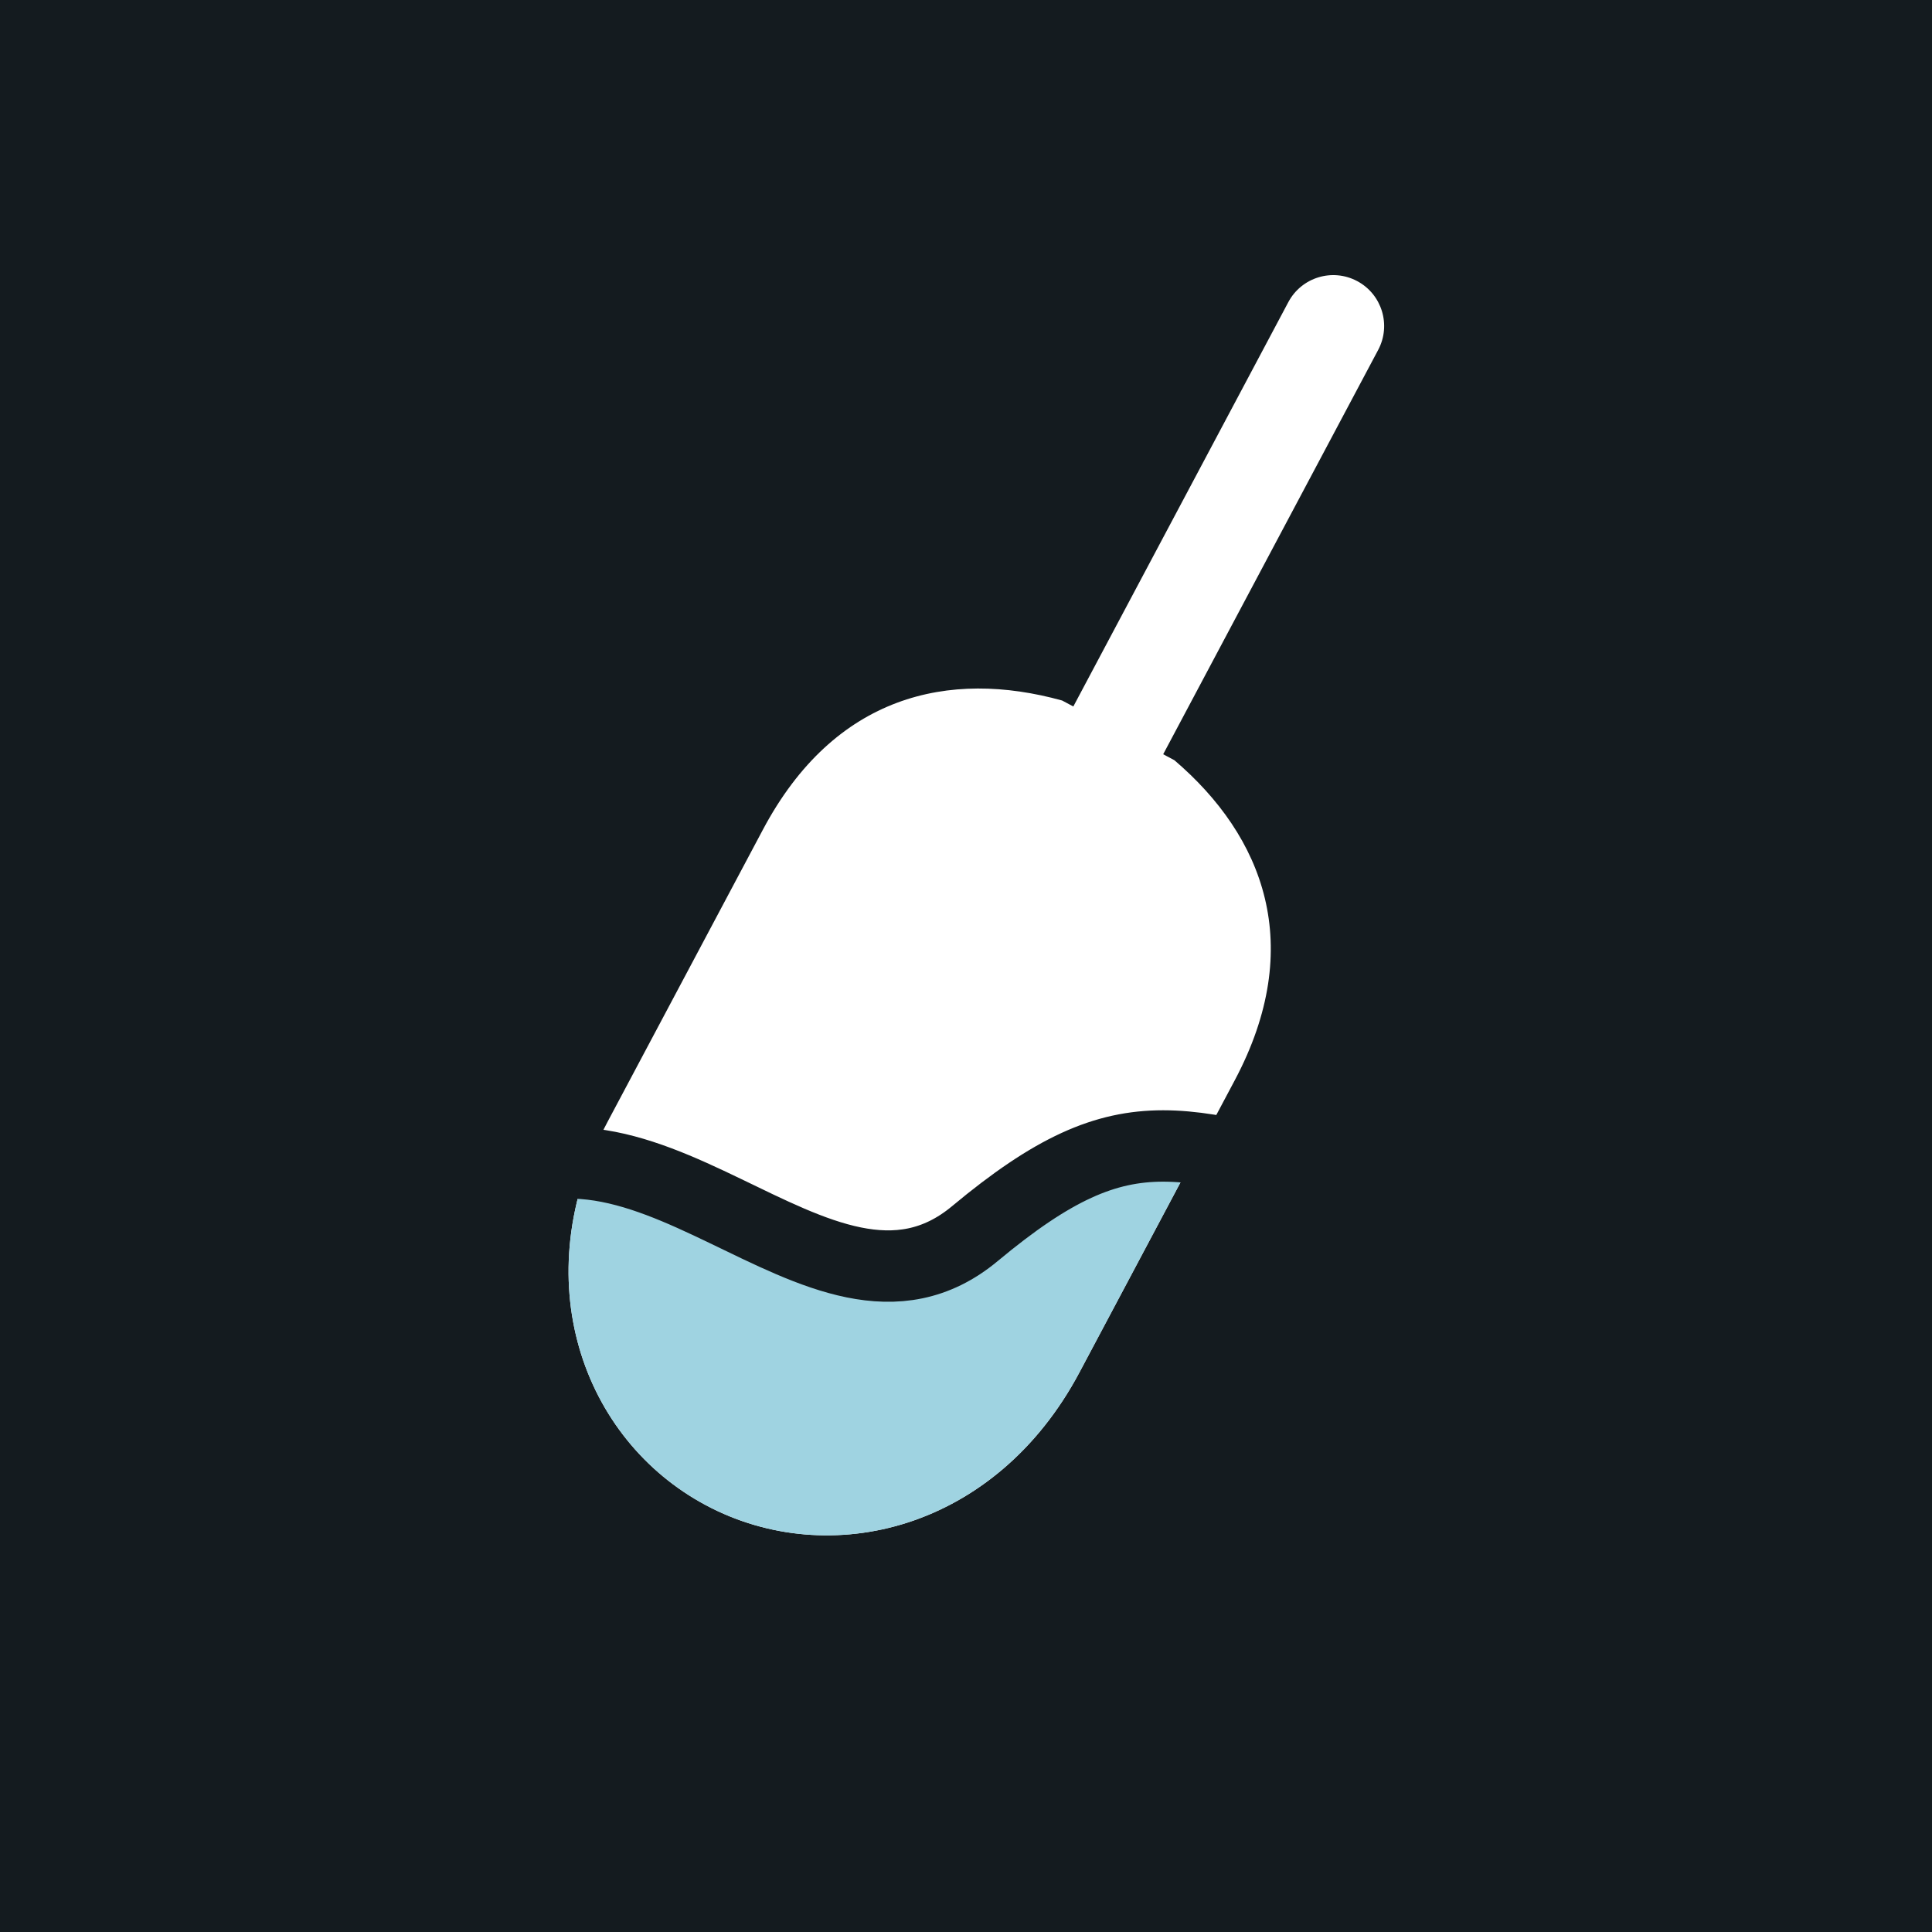
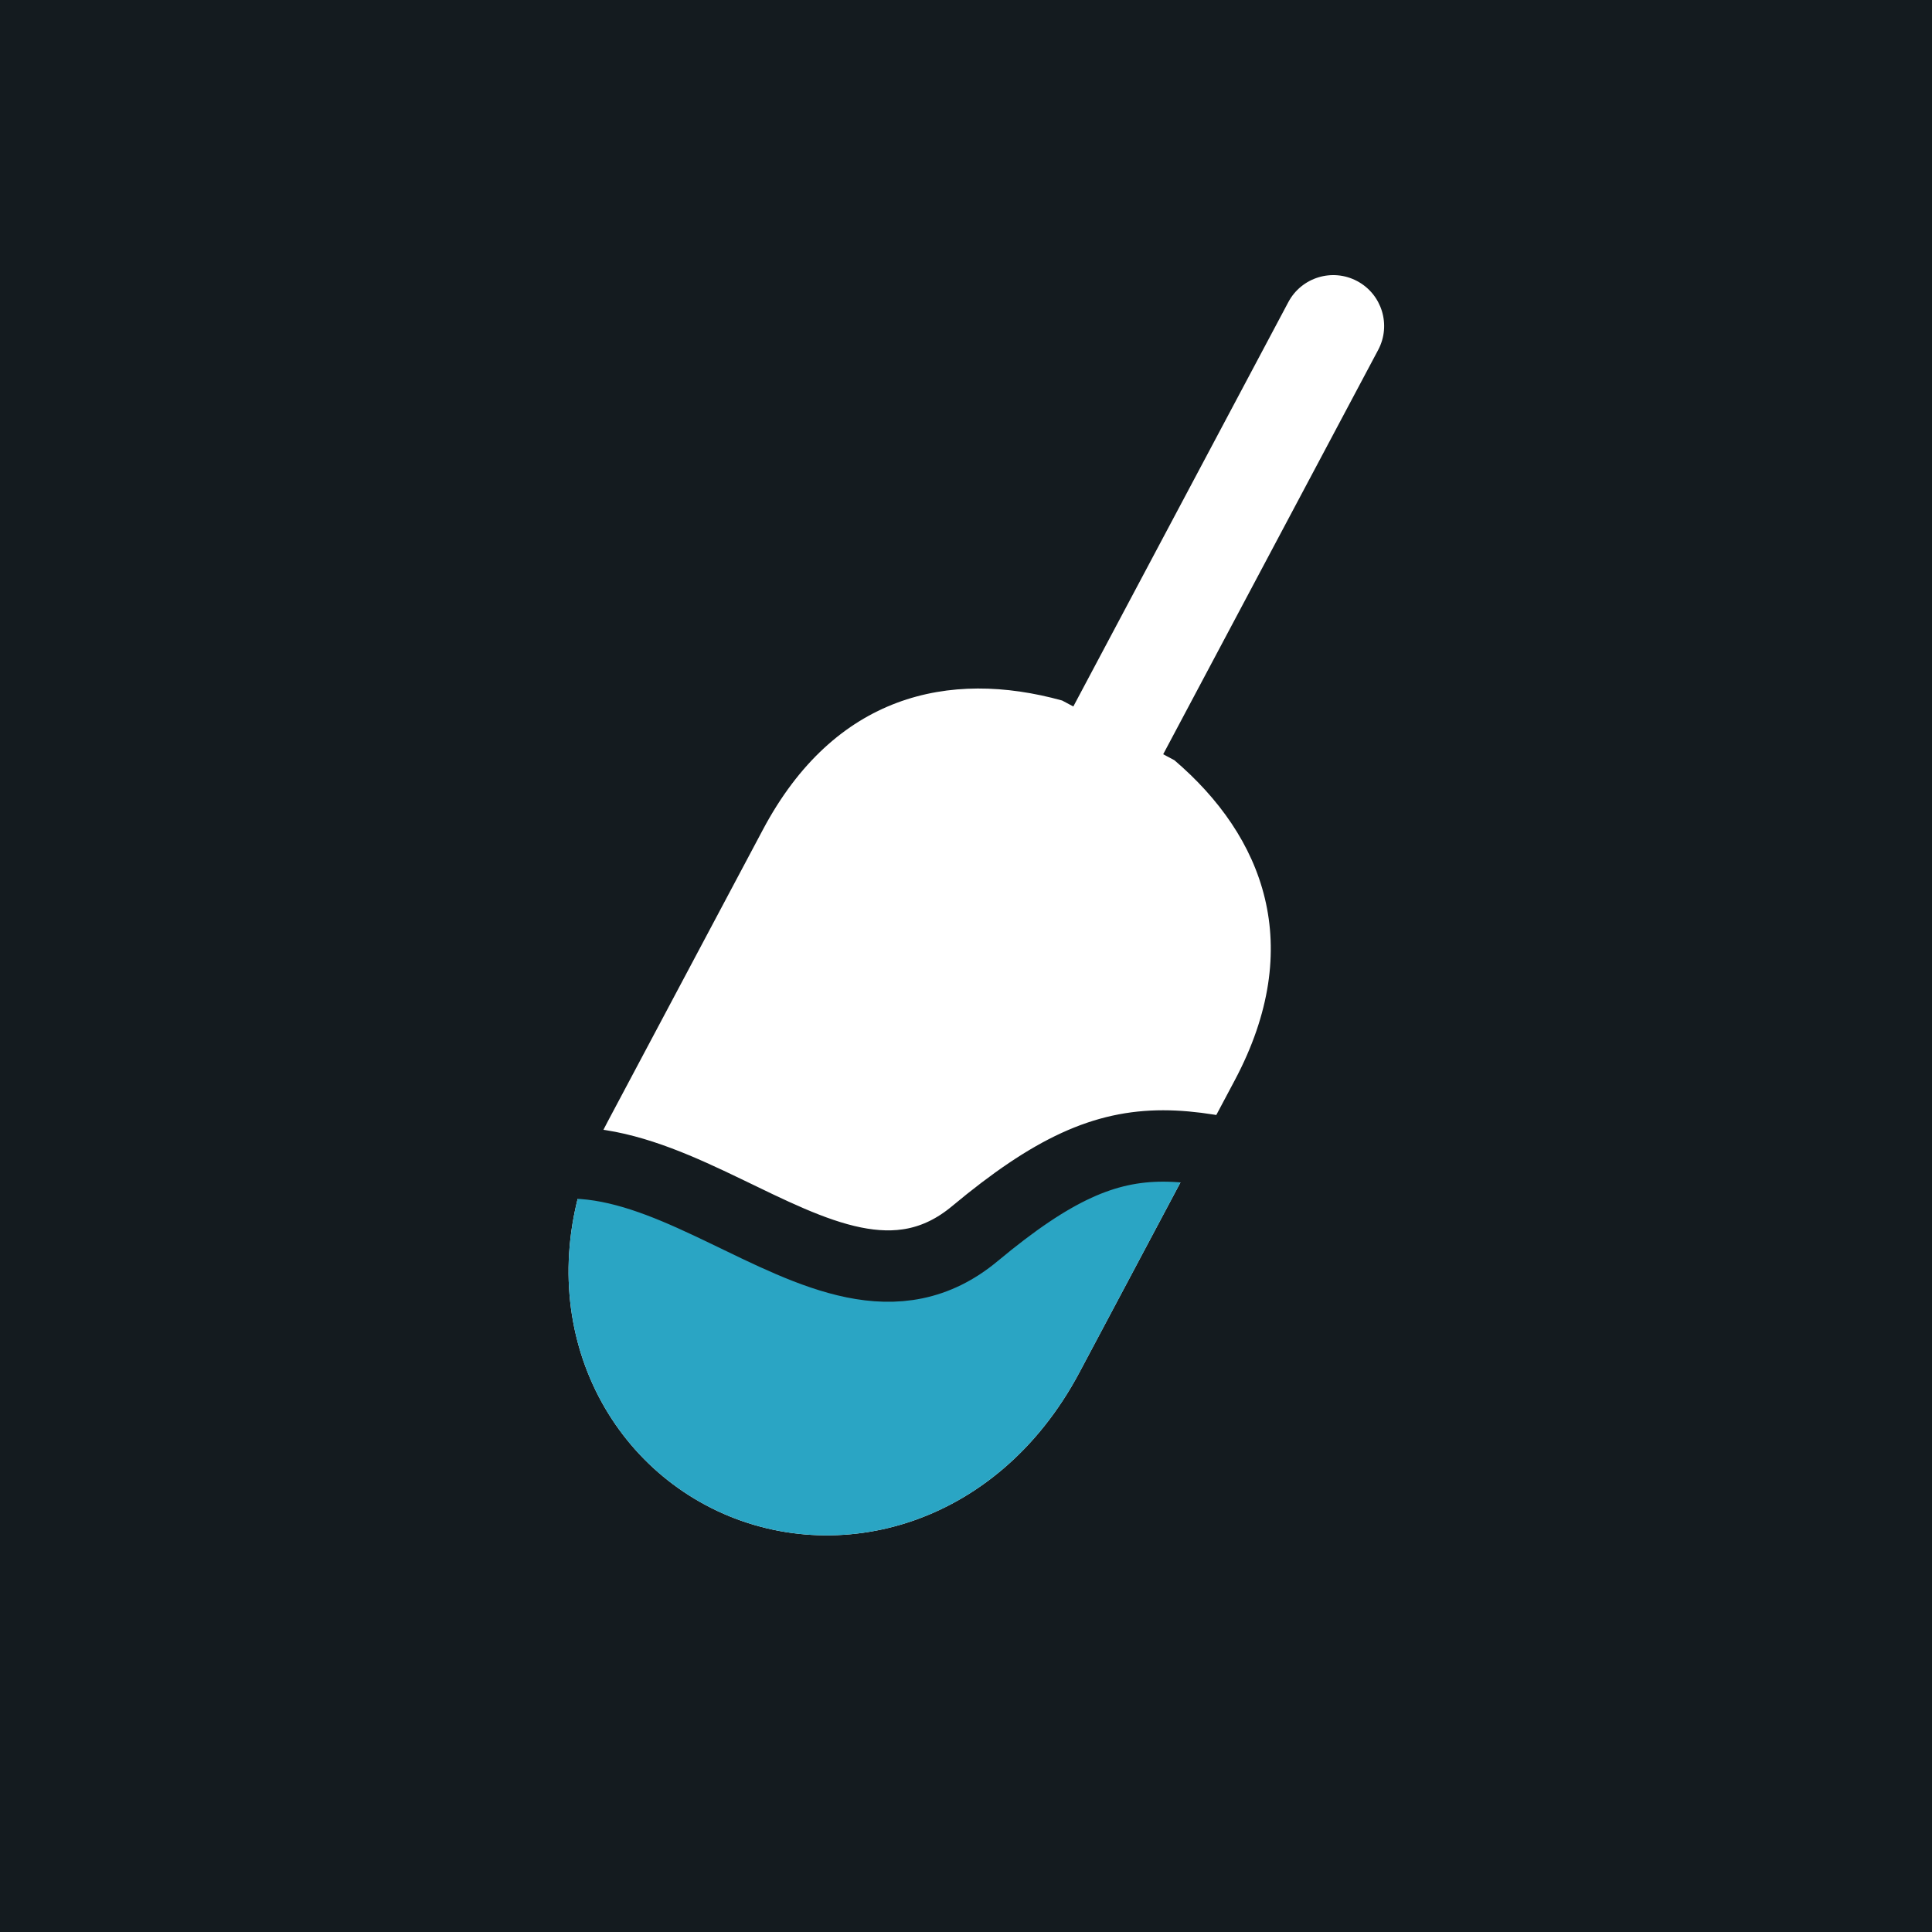
<svg xmlns="http://www.w3.org/2000/svg" viewBox="0 0 128 128">
  <rect width="128" height="128" fill="#141b1f" />
  <g transform="translate(64 64) scale(0.86) translate(-64 -64)">
    <defs>
      <clipPath id="b">
        <path transform="translate(64 64) rotate(28) scale(0.98) translate(0 -22)" d="M-5,-2 C-14,0 -21,6 -21,18 L-21,44 C-21,58 -11,67 0,67 C11,67 21,58 21,44 L21,18 C21,6 14,0 5,-2 Z" />
      </clipPath>
      <mask id="m" maskUnits="userSpaceOnUse" x="-100" y="-100" width="400" height="400">
        <rect x="-100" y="-100" width="400" height="400" fill="#fff" />
        <path d="M24,80 C38,68 52,92 64,82 S80,75 96,79" fill="none" stroke="#000" stroke-width="5.5" />
      </mask>
    </defs>
    <g transform="translate(0.6877103 2.614125)">
      <g mask="url(#m)">
        <g transform="translate(64 64) rotate(28) scale(0.98) translate(0 -22)">
          <rect x="-4" y="-42" width="8" height="46" rx="4" fill="#ffffff" />
          <path d="M-5,-2 C-14,0 -21,6 -21,18 L-21,44 C-21,58 -11,67 0,67 C11,67 21,58 21,44 L21,18 C21,6 14,0 5,-2 Z" fill="#ffffff" />
        </g>
        <g clip-path="url(#b)">
-           <path d="M24,80 C38,68 52,92 64,82 S80,75 96,79 L96,140 L24,140 Z" fill="#9fd3e1" />
+           <path d="M24,80 C38,68 52,92 64,82 S80,75 96,79 L96,140 L24,140 Z" fill="#2aa5c4" />
        </g>
      </g>
    </g>
  </g>
</svg>
